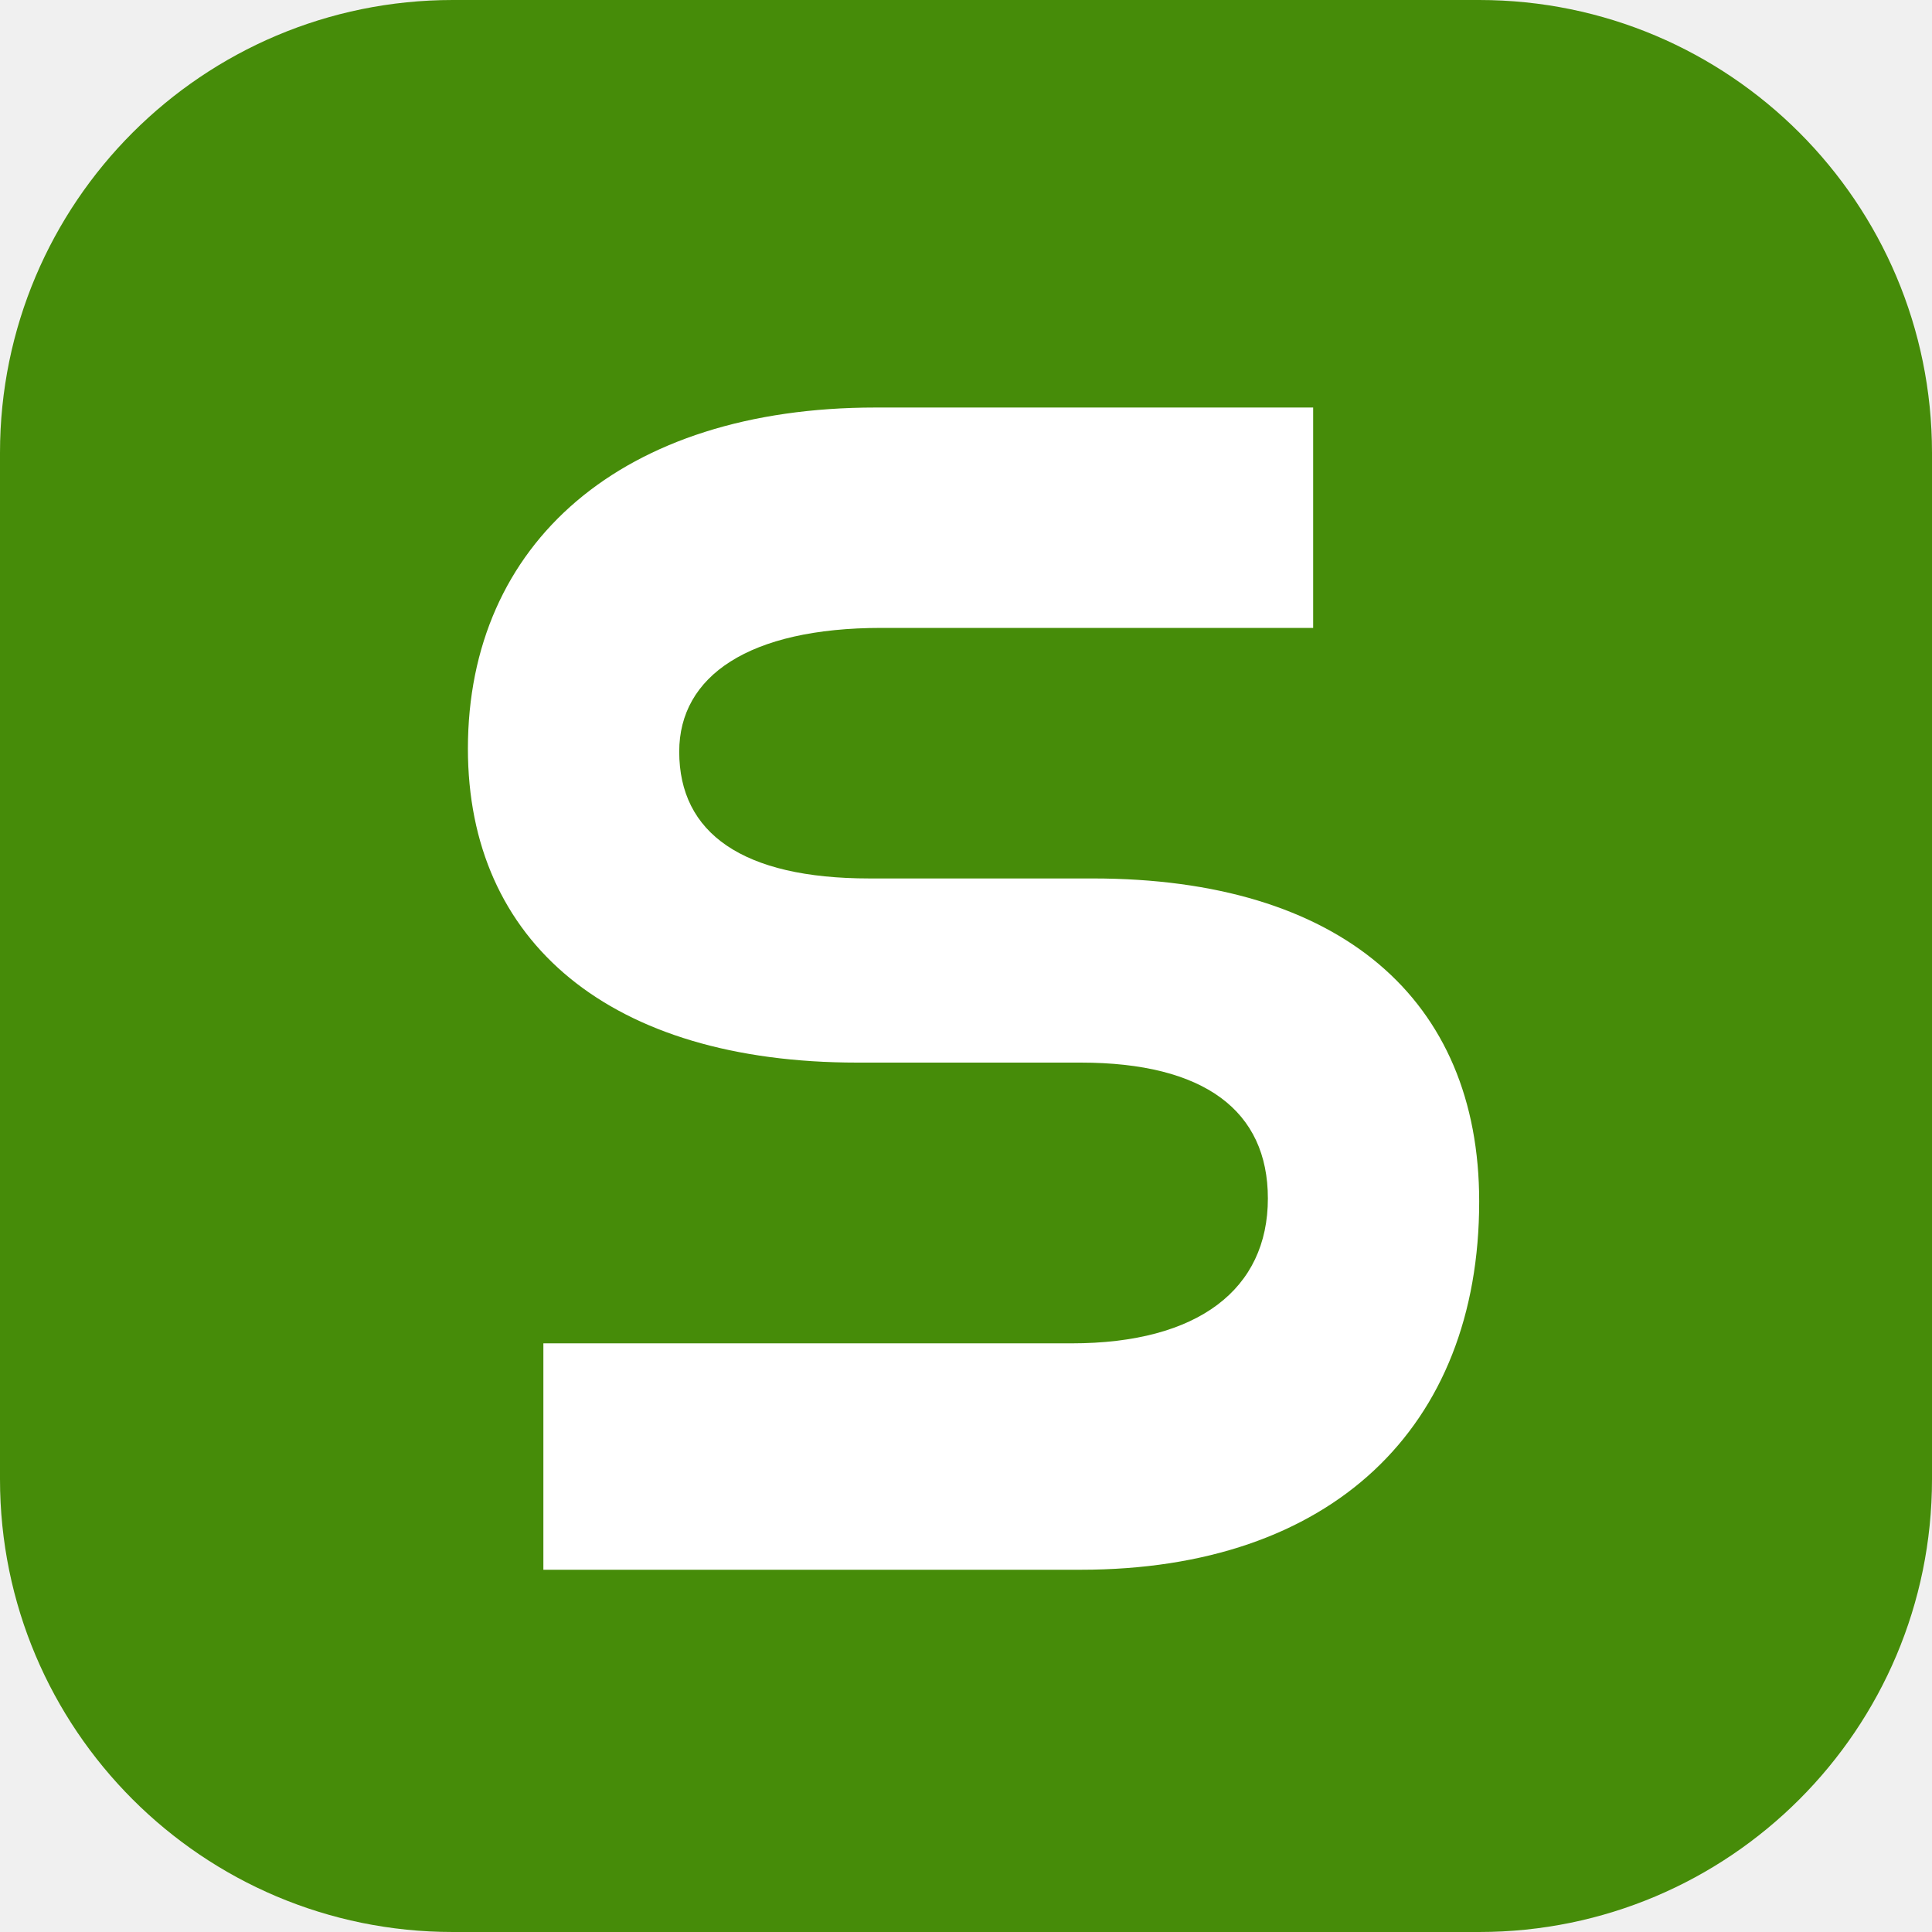
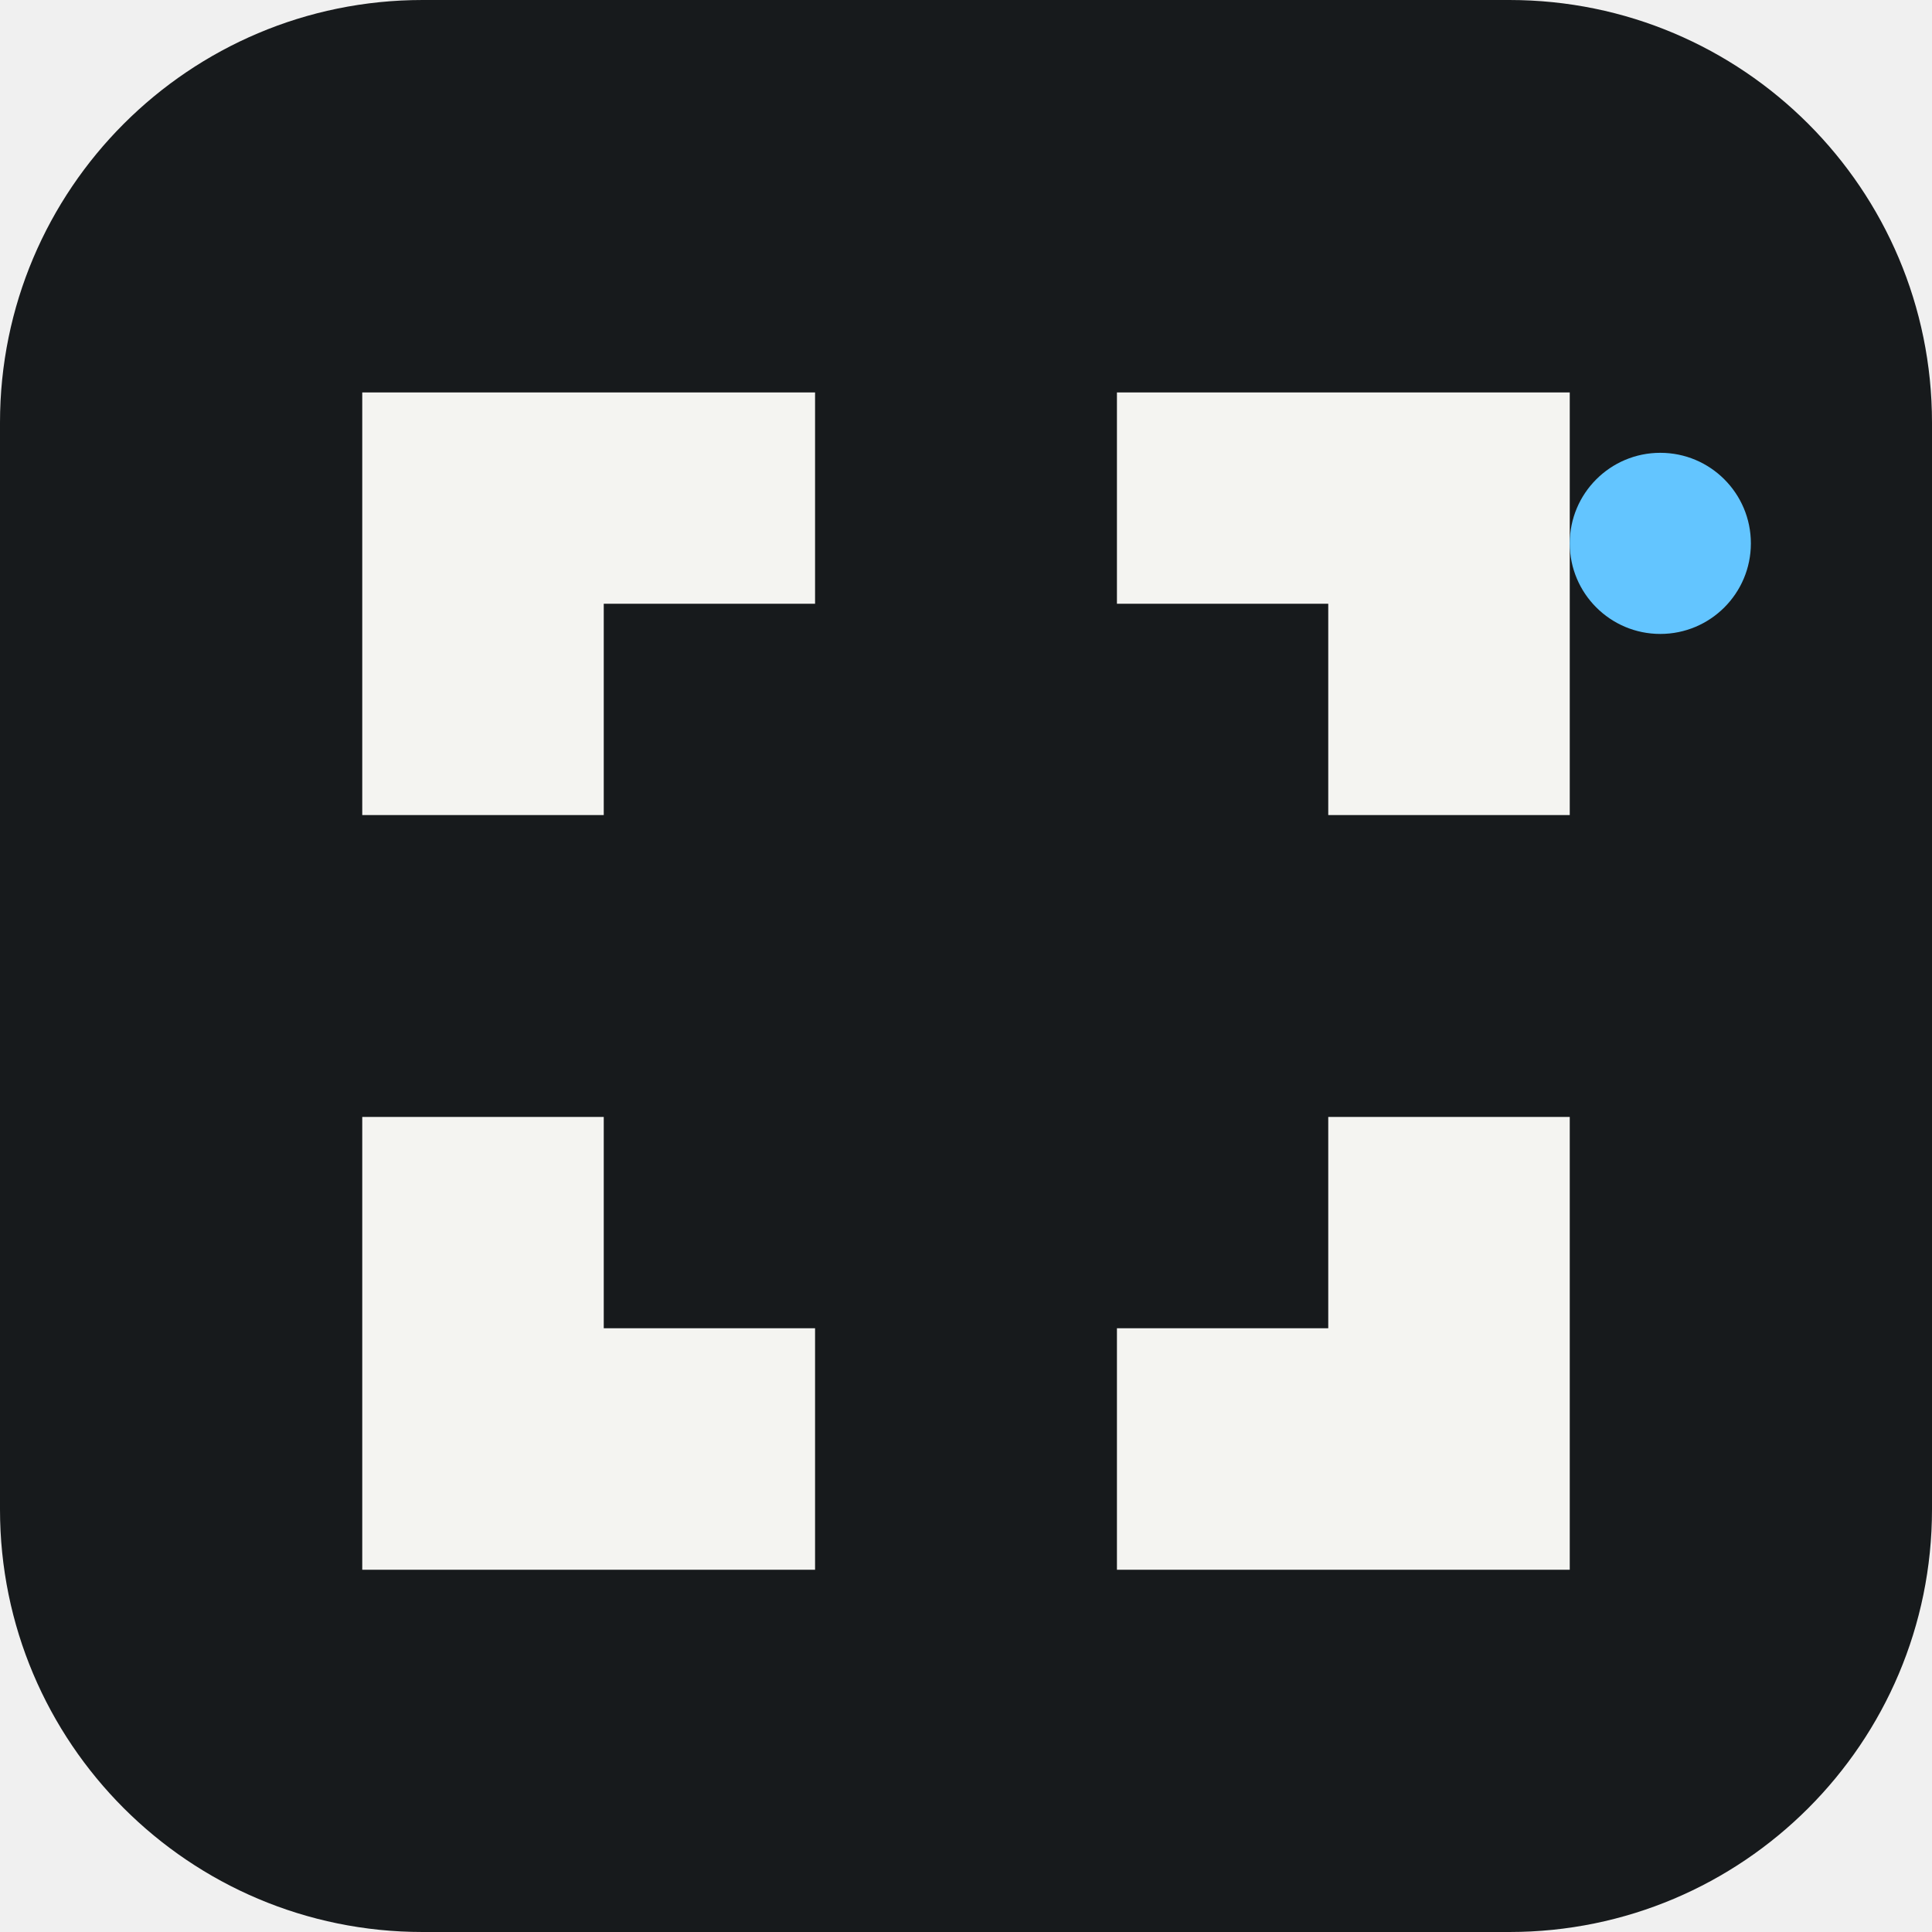
- <svg xmlns="http://www.w3.org/2000/svg" viewBox="0 0 64 64">
-   <rect width="64" height="64" rx="15" fill="#468C09" />
-   <path fill="#fff" d="M43.5 13.5H29C20.6 13.5 15.5 18 15.5 24.8c0 6.4 4.7 10.4 12.9 10.4h7.4c4.1 0 6.2 1.6 6.2 4.5 0 3-2.3 4.8-6.5 4.8H18V52h17.8C44.1 52 49 47.3 49 39.8c0-6.7-4.6-10.7-12.8-10.7h-7.4c-4.2 0-6.3-1.5-6.3-4.2 0-2.5 2.3-4.1 6.7-4.1h14.3v-7.3Z" />
+ <svg xmlns="http://www.w3.org/2000/svg" viewBox="0 0 64 64" role="img" aria-label="FusionStructure">
+   <rect width="64" height="64" rx="14" fill="#171a1c" />
+   <g transform="translate(8 8)" fill="#f4f4f1">
+     <path d="M4 5h15v7h-7v7H4z" />
+     <path d="M29 5h15v14h-8v-7h-7z" />
+     <path d="M4 29h8v7h7v8H4z" />
+     <path d="M29 36h7v-7h8v15H29z" />
+   </g>
+   <circle cx="55" cy="18" r="3" fill="#63c5ff" />
</svg>
